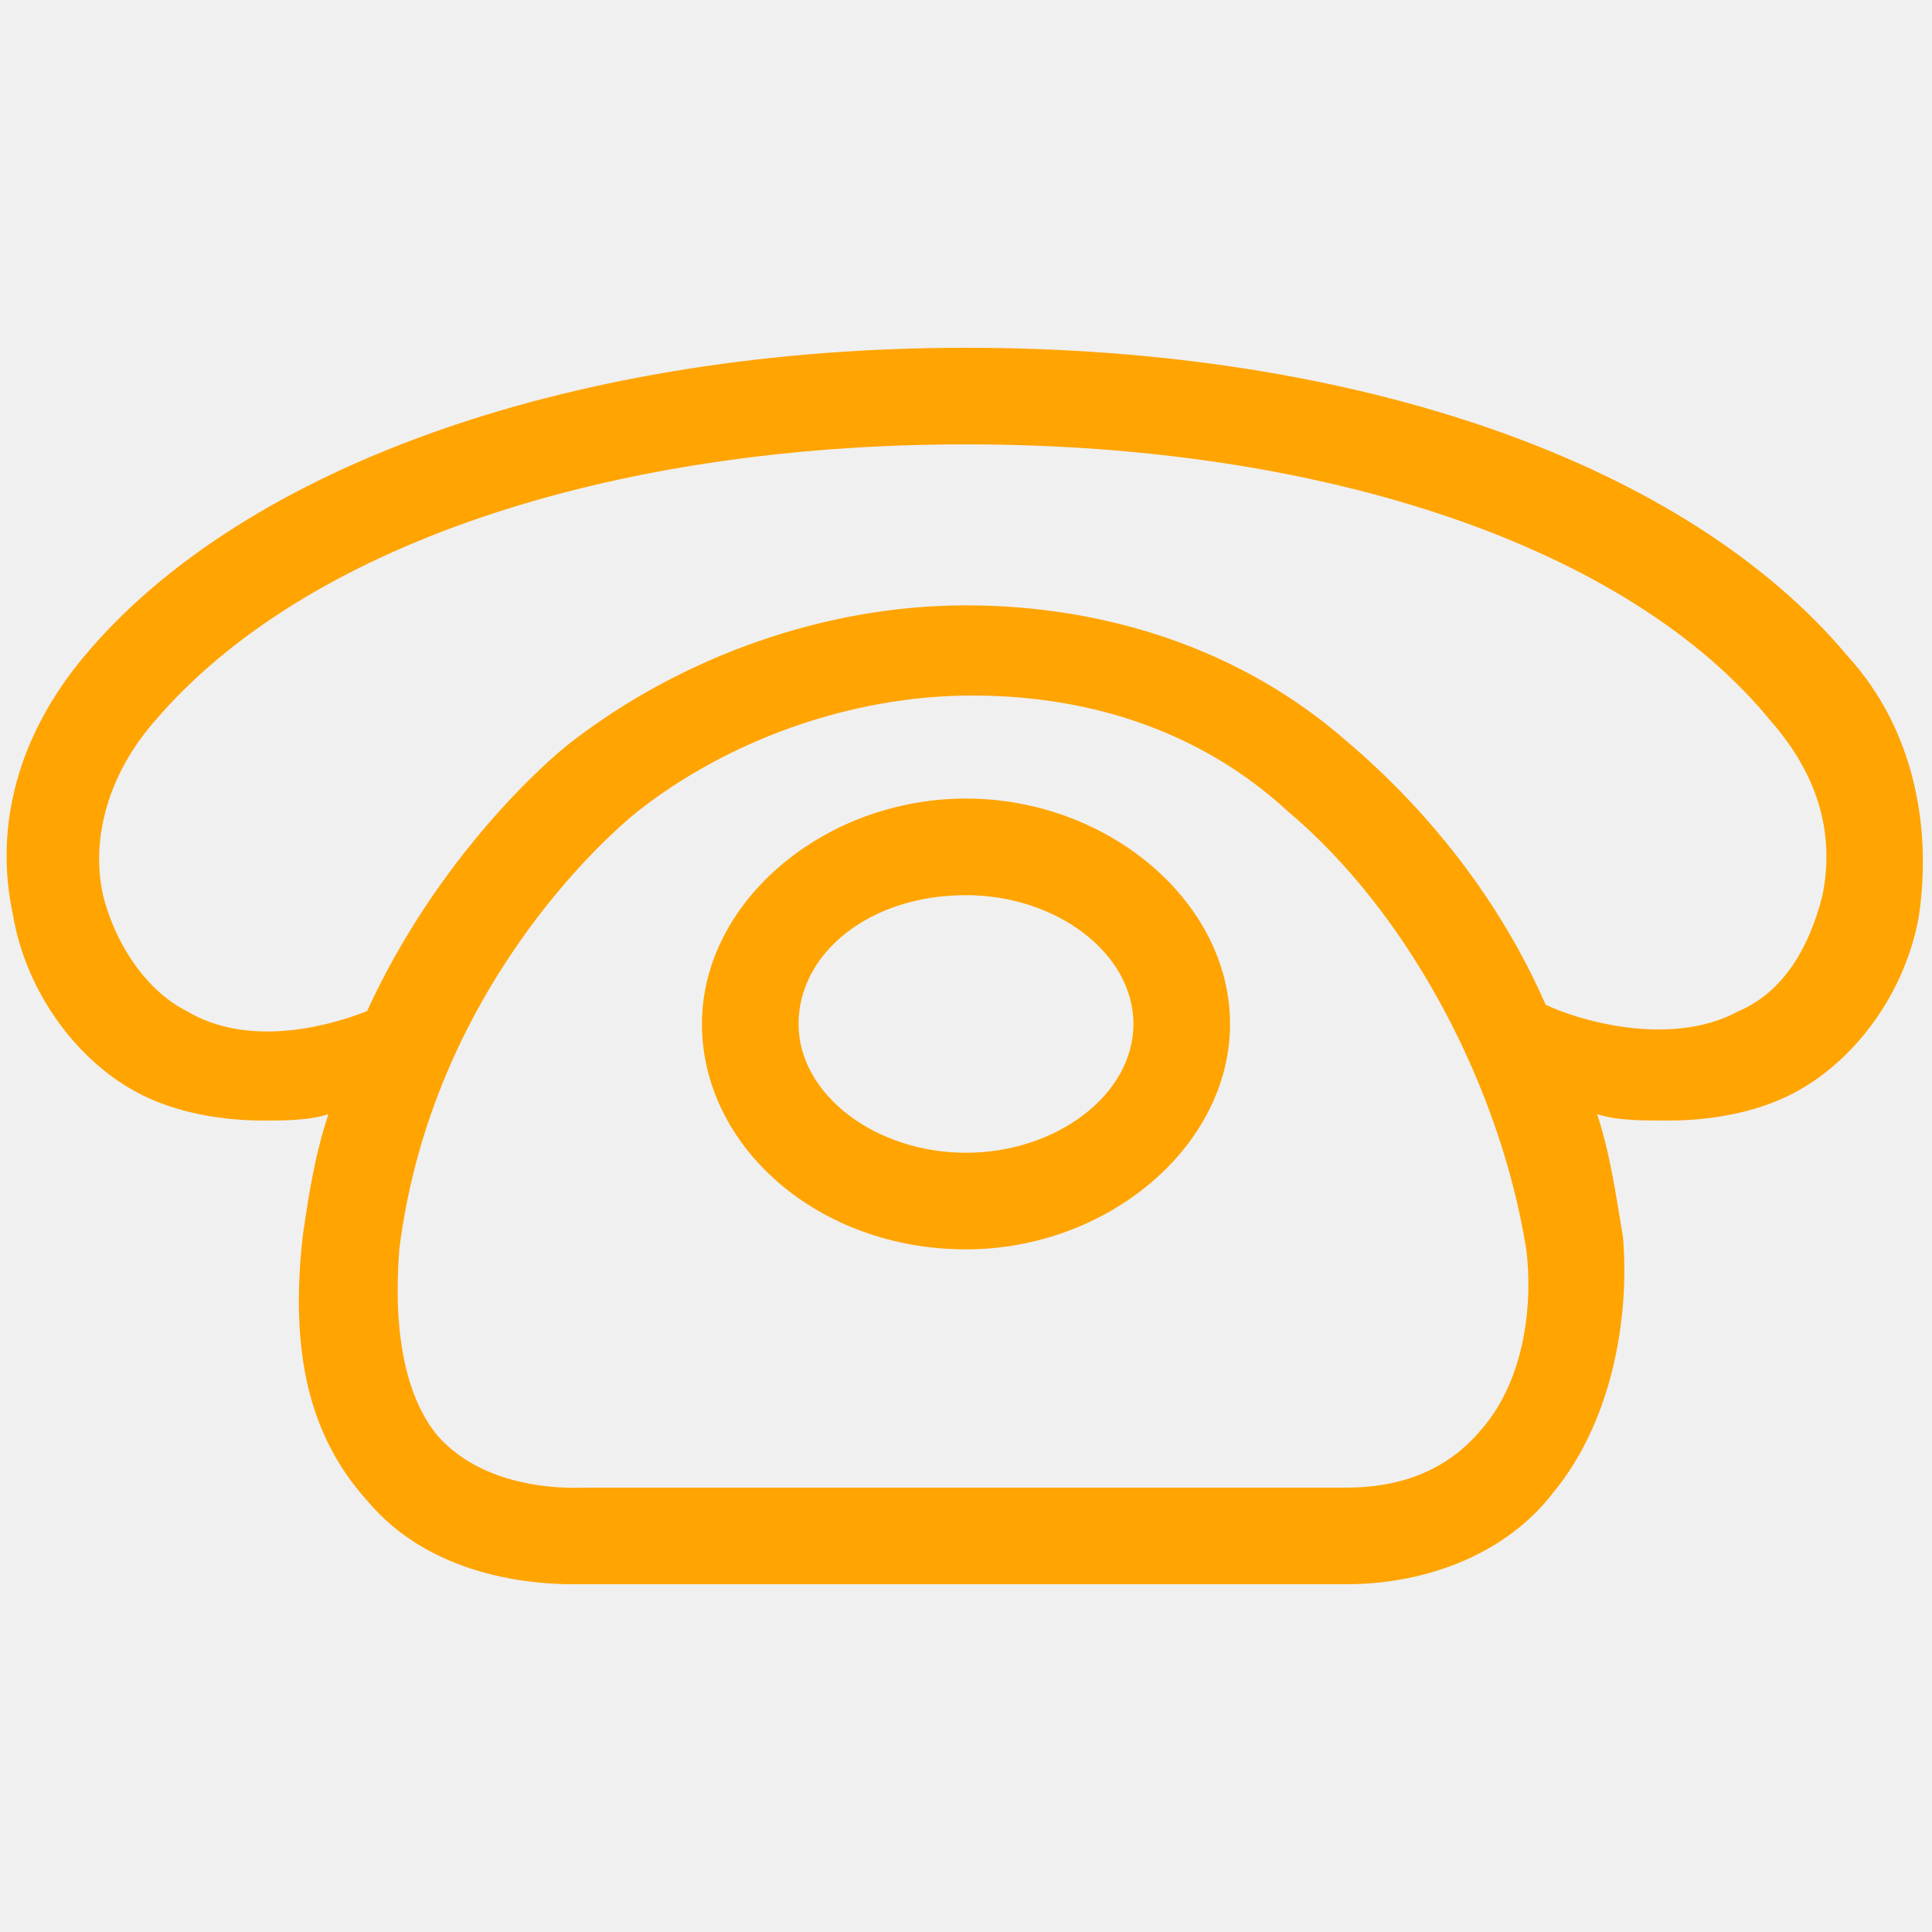
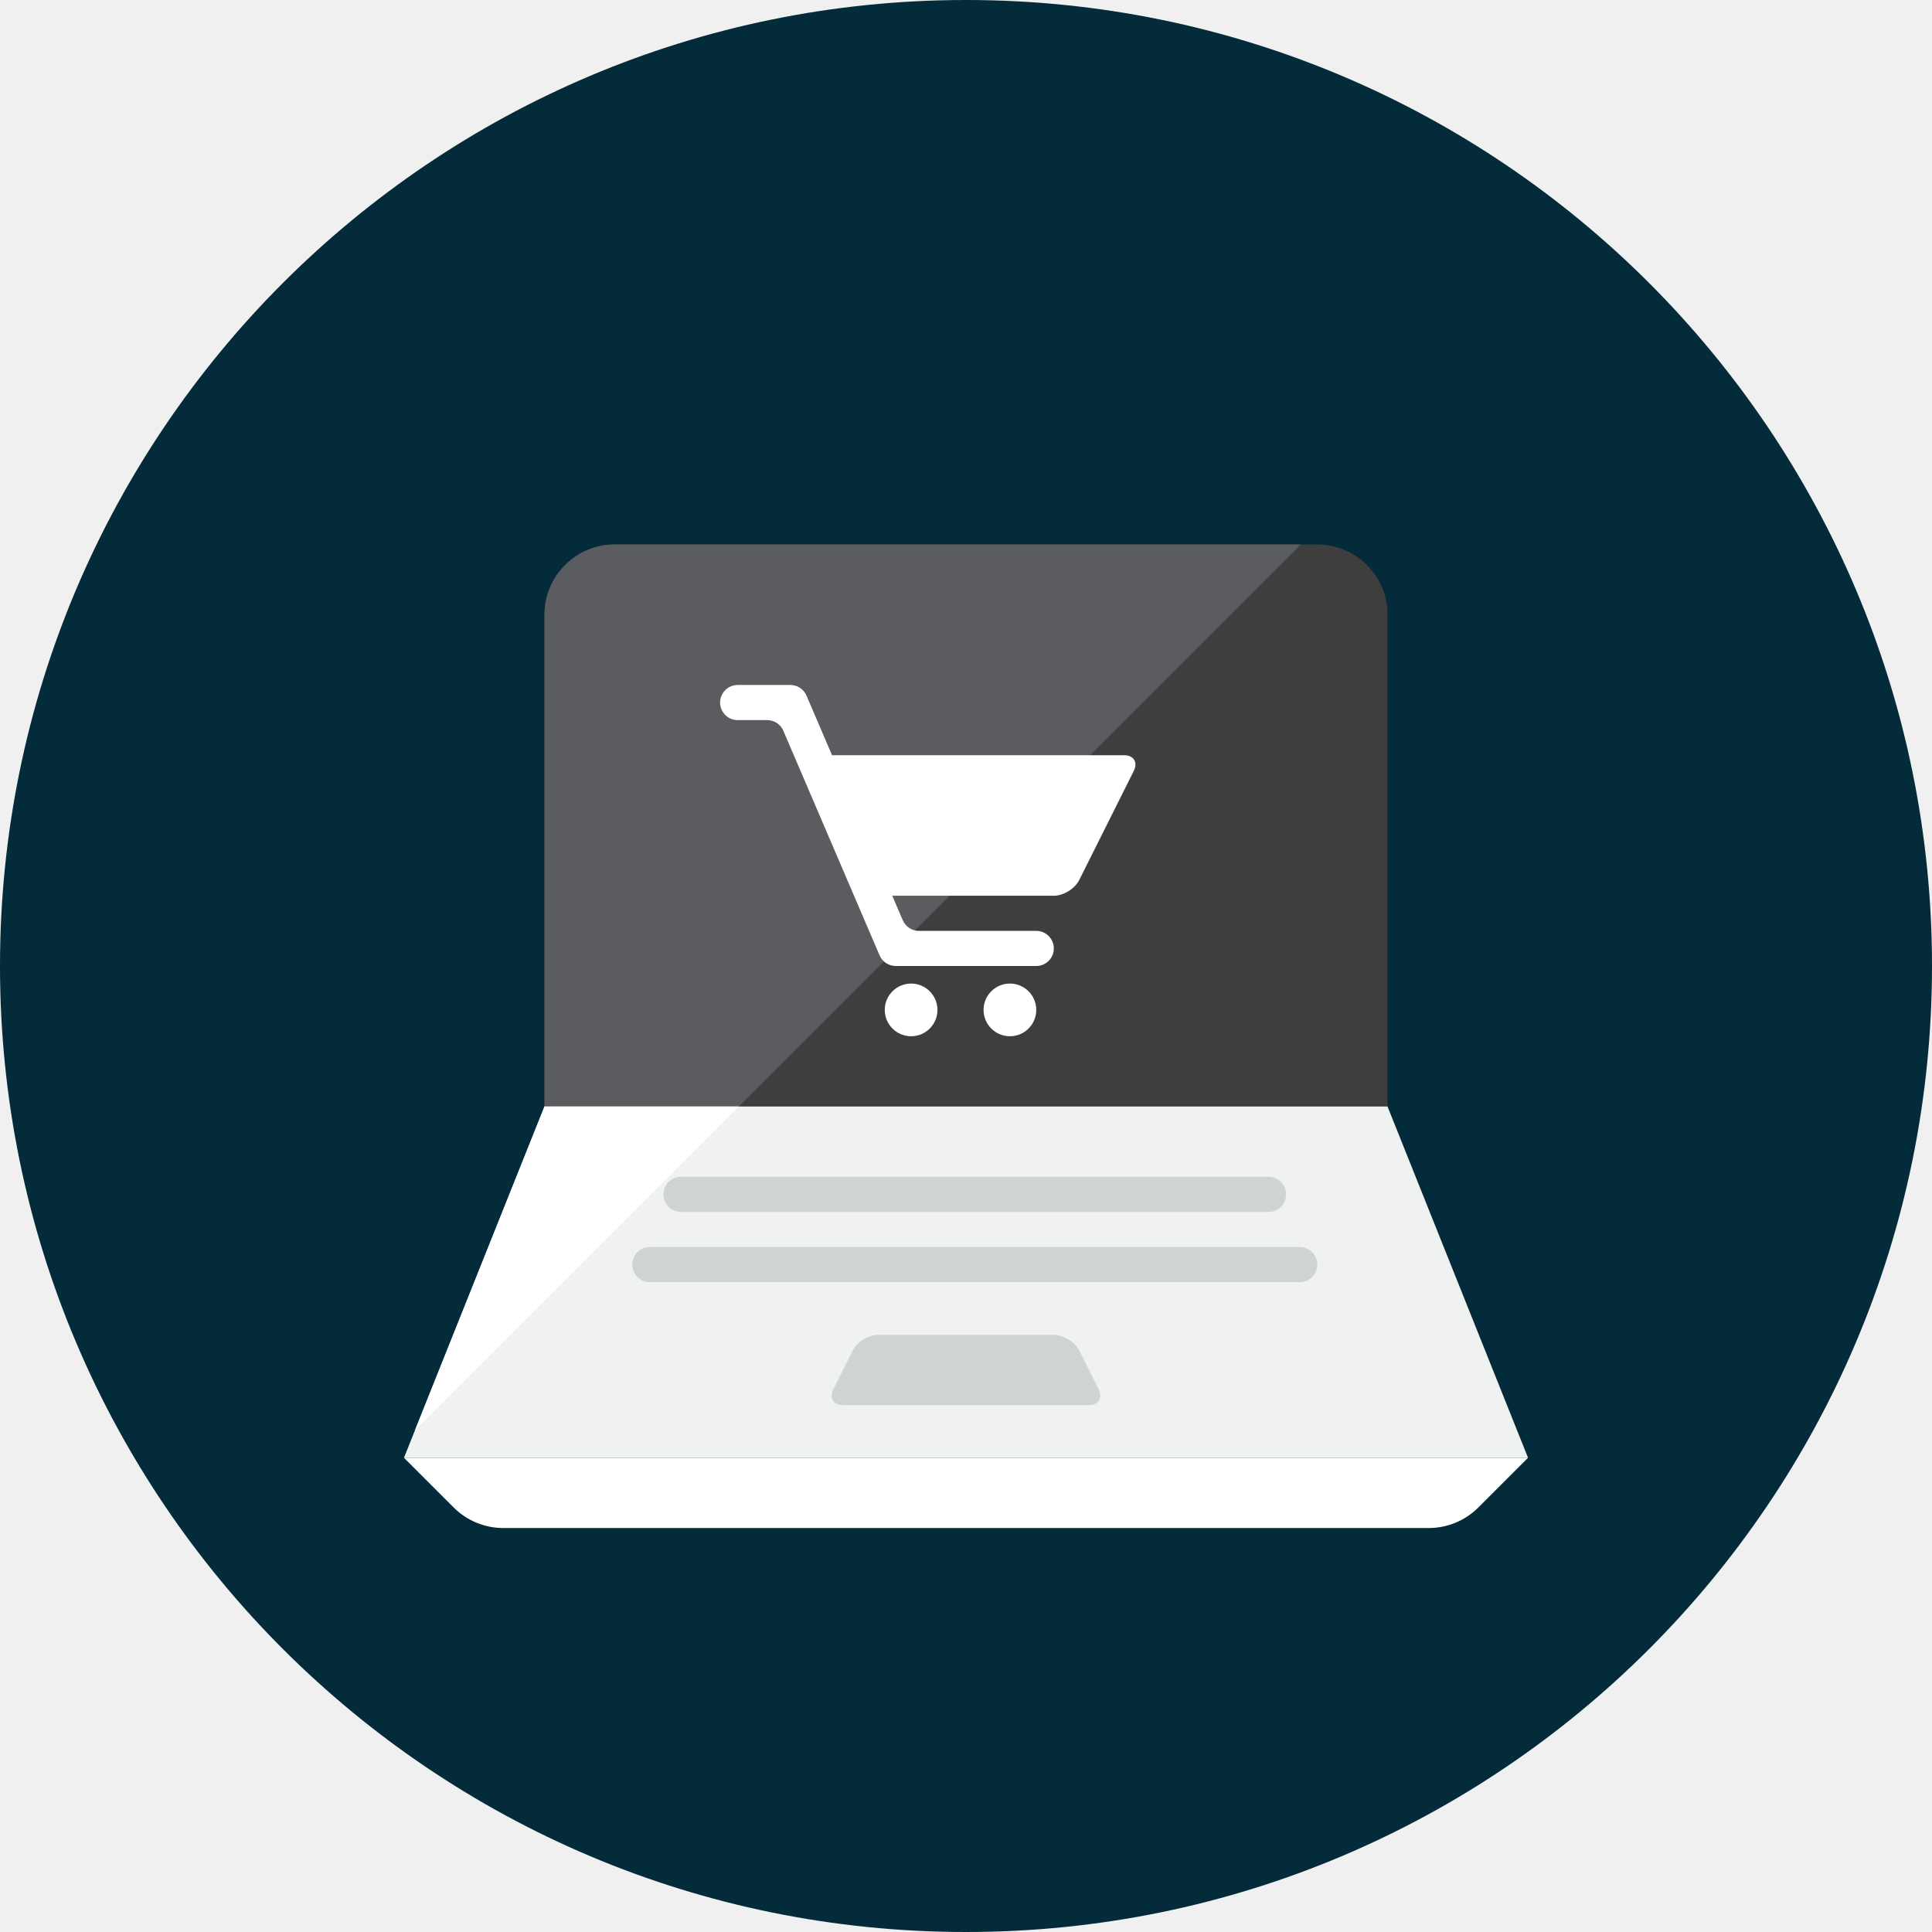
- <svg xmlns="http://www.w3.org/2000/svg" enable-background="new 0 0 30 30" height="40px" id="Capa_1" version="1.1" viewBox="0 0 30 30" width="40px" xml:space="preserve">
-   <path d="M28.7,10.2c-2.5-3-7.6-4.8-13.7-4.8c0,0,0,0,0,0h0c0,0,0,0,0,0c-6,0-11.2,1.8-13.7,4.8c-1,1.2-1.4,2.6-1.1,4  c0.2,1.2,1,2.3,2,2.8c0.6,0.3,1.3,0.4,1.9,0.4c0.3,0,0.7,0,1-0.1c-0.2,0.6-0.3,1.2-0.4,1.9c-0.2,1.8,0.1,3.1,1,4.1  c1,1.2,2.6,1.3,3.2,1.3c0.2,0,0.3,0,0.3,0h11.7c1.3,0,2.5-0.5,3.2-1.4c1-1.2,1.2-2.9,1.1-4c-0.1-0.6-0.2-1.3-0.4-1.9  c0.3,0.1,0.7,0.1,1.1,0.1c0.6,0,1.3-0.1,1.9-0.4c1-0.5,1.8-1.6,2-2.8C30,12.8,29.7,11.3,28.7,10.2z M23,22.2  c-0.5,0.6-1.2,0.9-2.1,0.9l-11.8,0c-0.1,0-1.5,0.1-2.3-0.8c-0.5-0.6-0.7-1.6-0.6-2.9c0.5-4,3.2-6.4,3.7-6.8c1.4-1.1,3.3-1.8,5.2-1.8  c1.9,0,3.6,0.6,4.9,1.8c1.9,1.6,3.3,4.3,3.7,6.8C23.8,20.2,23.7,21.4,23,22.2z M28.3,13.9c-0.2,0.8-0.6,1.5-1.3,1.8  c-1.1,0.6-2.6,0.1-3-0.1c-0.7-1.6-1.8-3-3.1-4.1c-1.6-1.4-3.7-2.1-5.9-2.1c-2.2,0-4.4,0.8-6.1,2.1c-0.4,0.3-2.1,1.8-3.2,4.2  c-0.5,0.2-1.8,0.6-2.8,0c-0.6-0.3-1.1-1-1.3-1.8c-0.2-0.9,0.1-1.9,0.8-2.7C4.7,8.5,9.4,6.9,15,6.9c5.6,0,10.3,1.6,12.5,4.3  C28.2,12,28.5,12.9,28.3,13.9z M15,12.4c-2.2,0-4.1,1.6-4.1,3.5s1.8,3.5,4.1,3.5c2.2,0,4.1-1.6,4.1-3.5S17.2,12.4,15,12.4z M15,17.9  c-1.4,0-2.6-0.9-2.6-2s1.1-2,2.6-2c1.4,0,2.6,0.9,2.6,2S16.4,17.9,15,17.9z" fill="#ffa400" />
+ <svg xmlns="http://www.w3.org/2000/svg" width="110" height="110">
+   <g>
+     <rect fill="none" id="canvas_background" height="402" width="582" y="-1" x="-1" />
+   </g>
+   <g>
+     <circle id="svg_1" fill="#032b3a" r="55" cy="55" cx="55" />
+     <path id="svg_3" fill="#3E3E3F" d="m79,35c0,-2.209 -1.791,-4 -4,-4l-40,0c-2.209,0 -4,1.791 -4,4l0,28l48,0l0,-28z" />
+     <path id="svg_4" fill="#5B5C5F" d="m31,35l0,28l11.062,0l32,-32l-39.062,0c-2.209,0 -4,1.791 -4,4z" />
+     <path id="svg_5" fill="#FFFFFF" d="m84.172,85.828c-0.751,0.751 -1.768,1.172 -2.829,1.172l-52.686,0c-1.061,0 -2.078,-0.421 -2.828,-1.172l-2.829,-2.828l64,0l-2.828,2.828z" />
+     <polygon id="svg_6" fill="#F0F1F1" points="79,63 31,63 23,83 87,83   " />
+     <path id="svg_7" fill="#CFD3D4" d="m61.447,76.894c-0.246,-0.492 -0.897,-0.894 -1.447,-0.894l-10,0c-0.55,0 -1.201,0.402 -1.447,0.894l-1.106,2.211c-0.246,0.493 0.003,0.895 0.553,0.895l14,0c0.55,0 0.799,-0.402 0.553,-0.894l-1.106,-2.212z" />
+     <path id="svg_8" fill="#CFD3D4" d="m75,72c0,0.55 -0.45,1 -1,1l-37,0c-0.55,0 -1,-0.45 -1,-1l0,0c0,-0.55 0.45,-1 1,-1l37,0c0.55,0 1,0.45 1,1l0,0z" />
+     <path id="svg_9" fill="#CFD3D4" d="m73.227,68c0,0.55 -0.45,1 -1,1l-33.454,0c-0.55,0 -1,-0.45 -1,-1l0,0c0,-0.55 0.45,-1 1,-1l33.455,0c0.549,0 0.999,0.45 0.999,1l0,0z" />
+     <path id="svg_11" fill="#FFFFFF" d="m64,43l-16.626,0l-1.455,-3.394c-0.158,-0.368 -0.519,-0.606 -0.919,-0.606l-3,0c-0.552,0 -1,0.448 -1,1s0.448,1 1,1l1.681,0c0.4,0 0.761,0.238 0.919,0.606l5.48,12.788c0.159,0.368 0.52,0.606 0.92,0.606l8,0c0.552,0 1,-0.448 1,-1s-0.448,-1 -1,-1l-6.681,0c-0.4,0 -0.761,-0.238 -0.919,-0.606l-0.598,-1.394l9.198,0c0.55,0 1.201,-0.402 1.447,-0.895l3.105,-6.211c0.247,-0.492 -0.002,-0.894 -0.552,-0.894z" />
+     <circle id="svg_12" fill="#FFFFFF" r="1.5" cy="57.5" cx="57.5" />
+     <circle id="svg_13" fill="#FFFFFF" r="1.5" cy="57.5" cx="51.875" />
+     <polygon id="svg_14" fill="#FFFFFF" points="42.062,63 31,63 23.625,81.438   " />
+   </g>
</svg>
